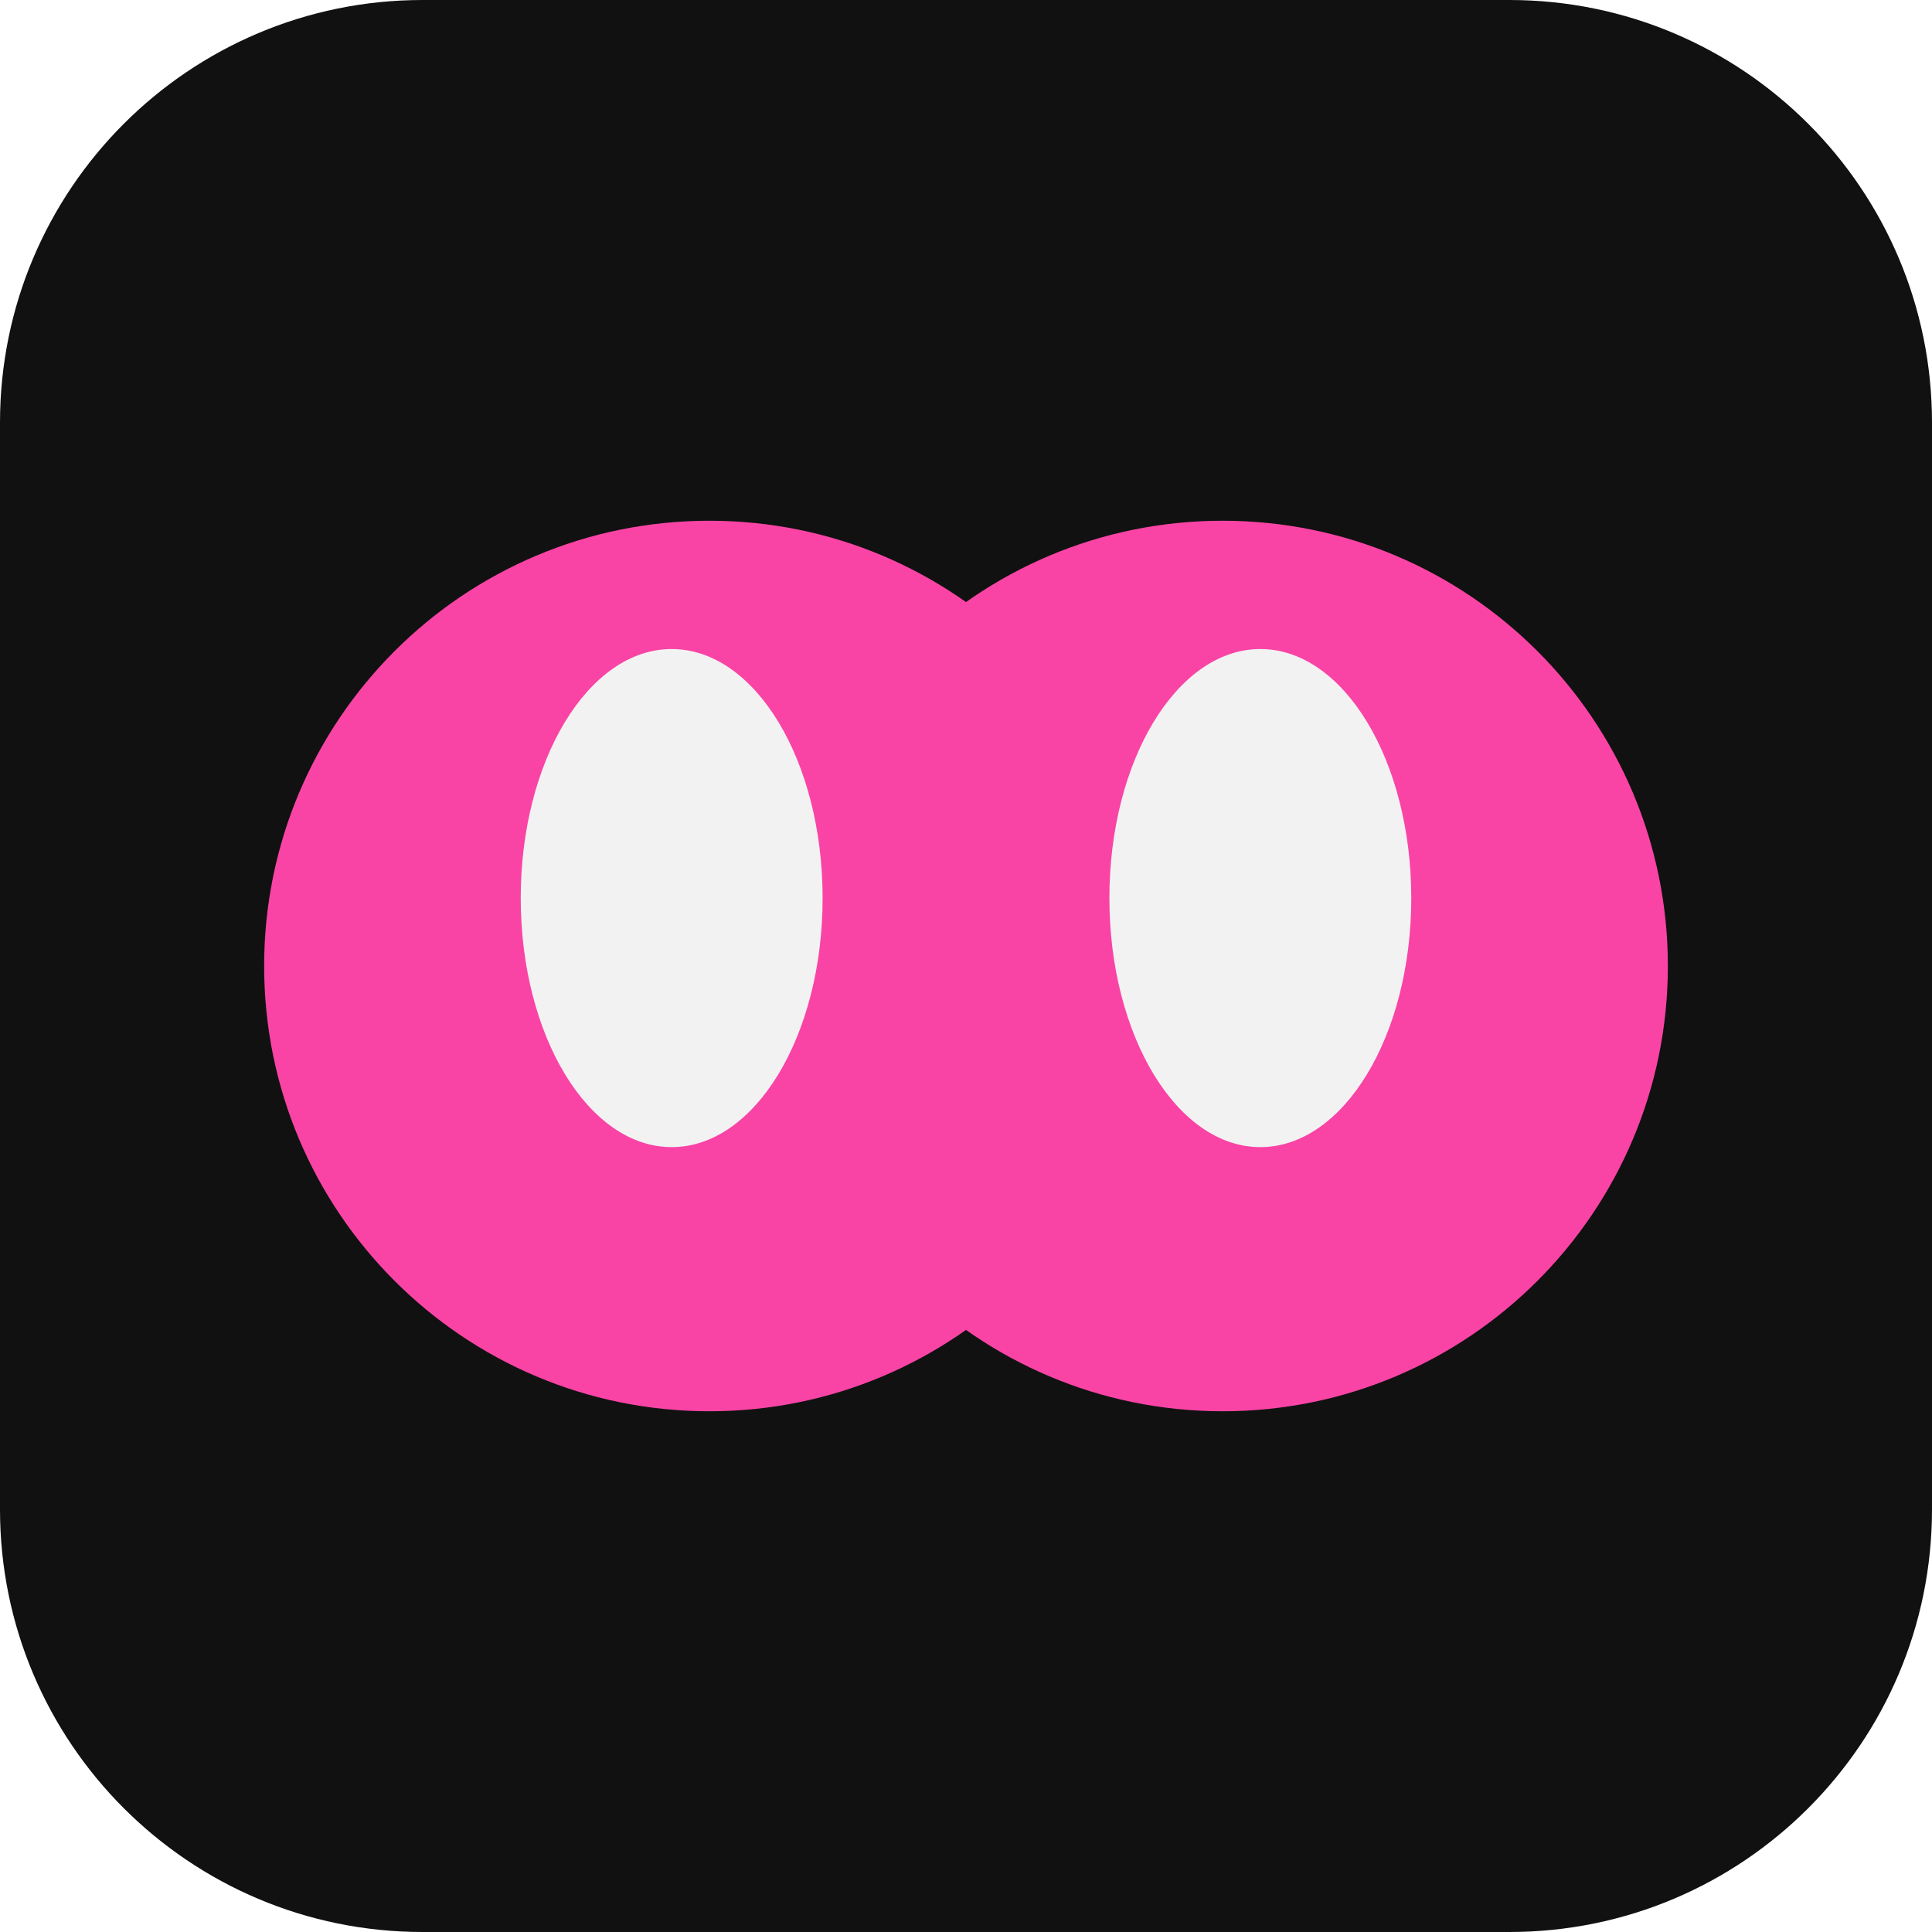
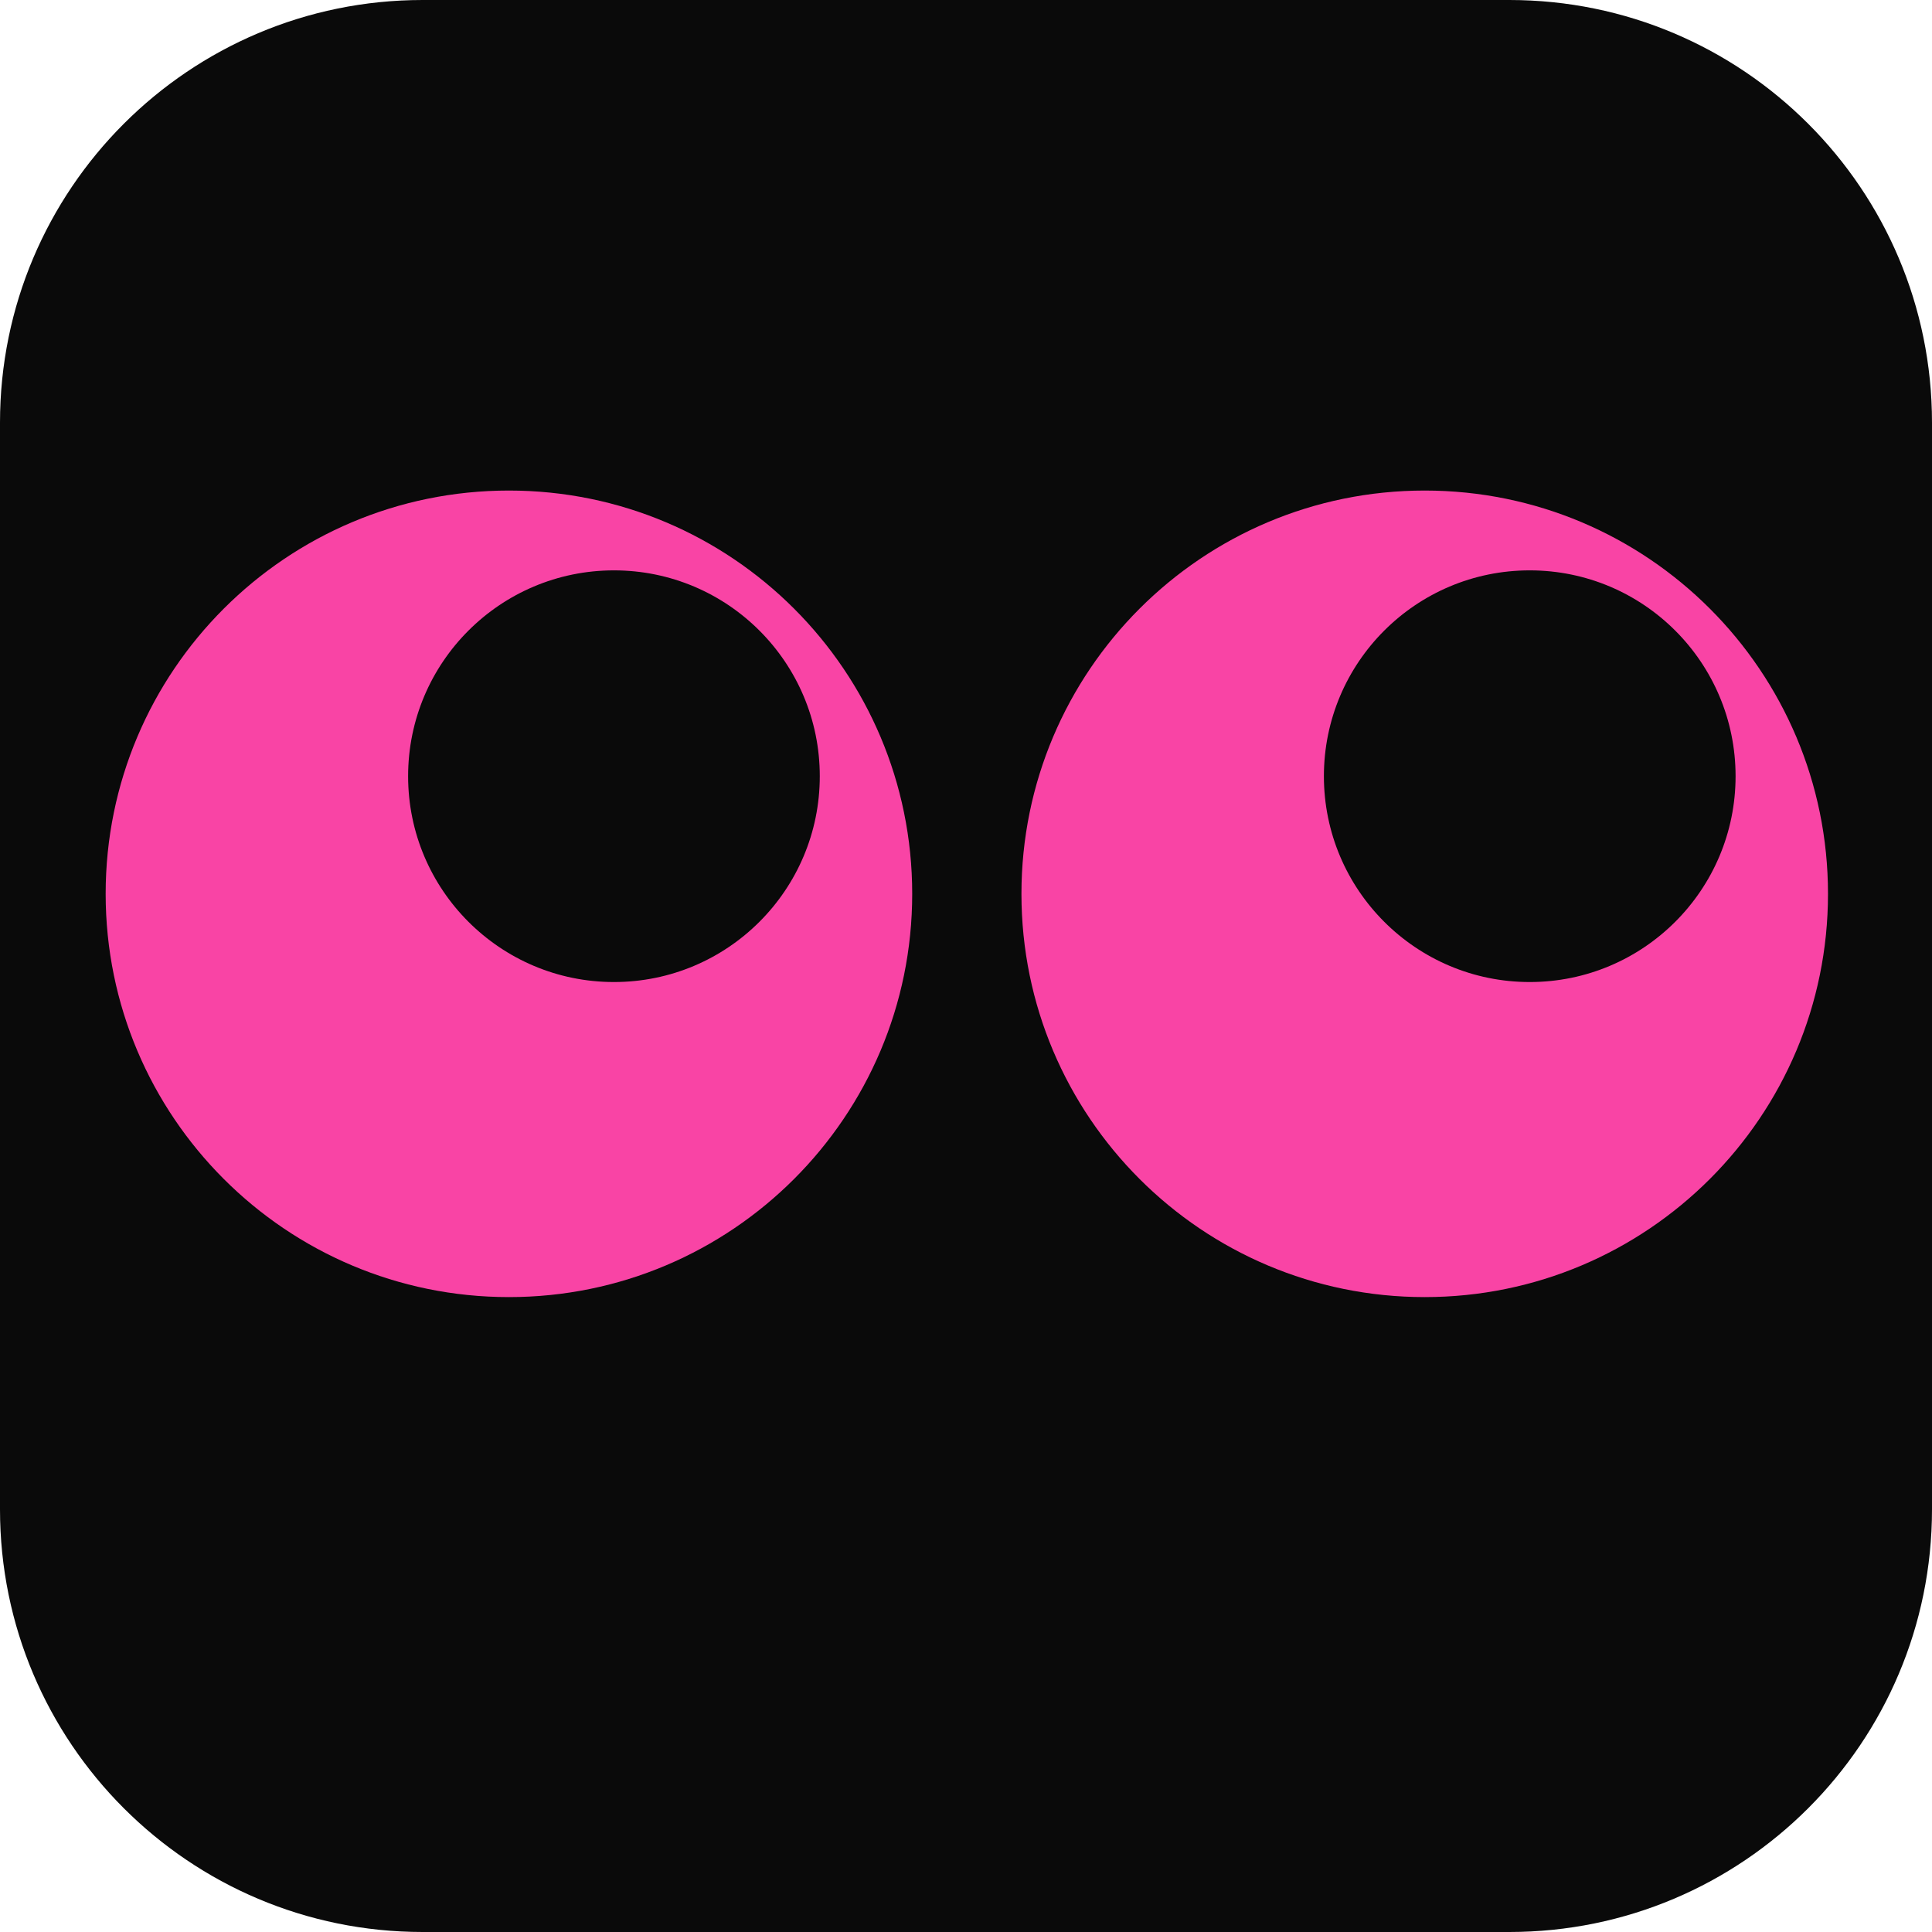
<svg xmlns="http://www.w3.org/2000/svg" width="512" height="512" viewBox="0 0 512 512" fill="none">
-   <rect width="512" height="512" rx="112" fill="#111111" />
-   <circle cx="188" cy="256" r="118" fill="#F944A5" />
-   <circle cx="324" cy="256" r="118" fill="#F944A5" />
-   <ellipse cx="178" cy="238" rx="40" ry="66" fill="#F2F2F2" />
-   <ellipse cx="334" cy="238" rx="40" ry="66" fill="#F2F2F2" />
+   <rect width="512" height="512" rx="112" fill="#0a0a0a" />
+   <g transform="translate(28, 130) scale(0.735)">
+     <path fill-rule="evenodd" clip-rule="evenodd" d="M145.404 0C225.709 0 290.808 65.1 290.808 145.404C290.808 225.709 225.709 290.808 145.404 290.808C65.1 290.808 0 225.709 0 145.404C0 65.1 65.1 0 145.404 0ZM183.27 28.778C142.281 28.778 109.053 62.006 109.053 102.995C109.053 143.983 142.281 177.211 183.27 177.211C224.259 177.211 257.486 143.983 257.486 102.995C257.486 62.006 224.259 28.778 183.27 28.778Z" fill="#F944A5" />
+     <path fill-rule="evenodd" clip-rule="evenodd" d="M475.599 0C555.904 0 621.004 65.1 621.004 145.404C621.004 225.709 555.904 290.808 475.599 290.808C395.295 290.808 330.195 225.709 330.195 145.404C330.195 65.1 395.295 0 475.599 0ZM513.465 28.778C472.476 28.778 439.248 62.006 439.248 102.995C439.248 143.983 472.476 177.211 513.465 177.211C554.454 177.211 587.682 143.983 587.682 102.995C587.682 62.006 554.454 28.778 513.465 28.778Z" fill="#F944A5" />
+   </g>
</svg>
